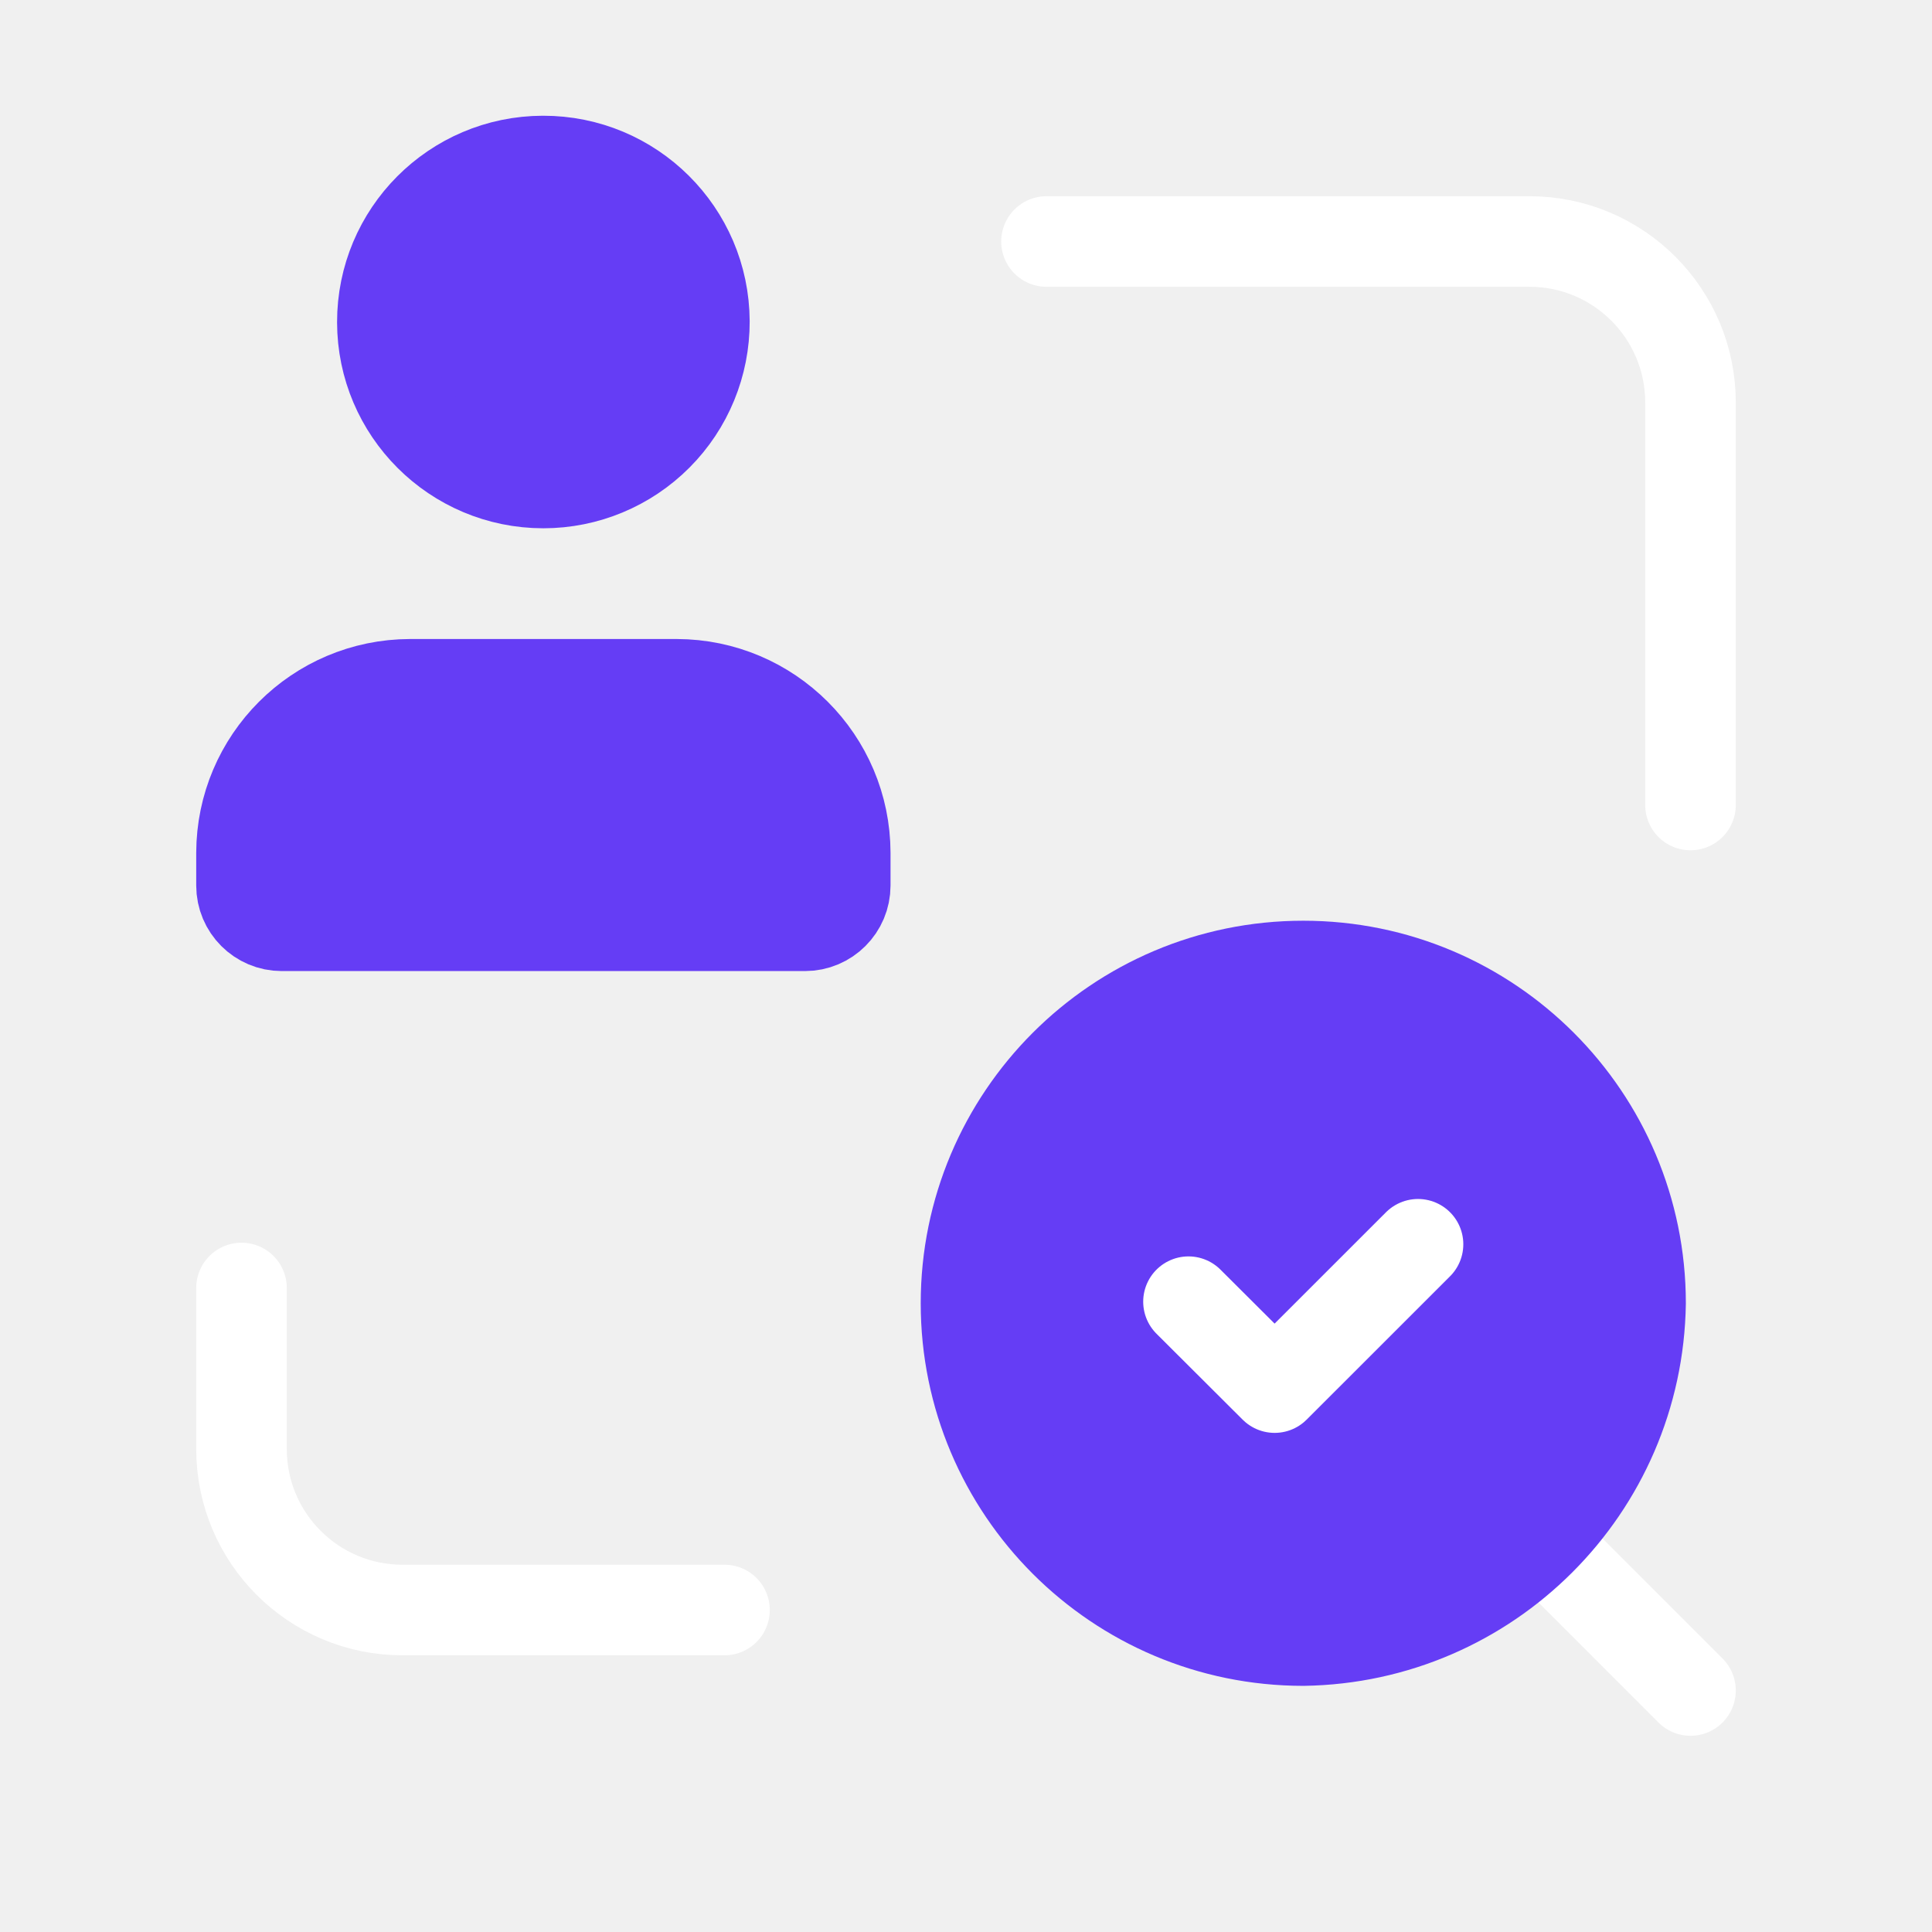
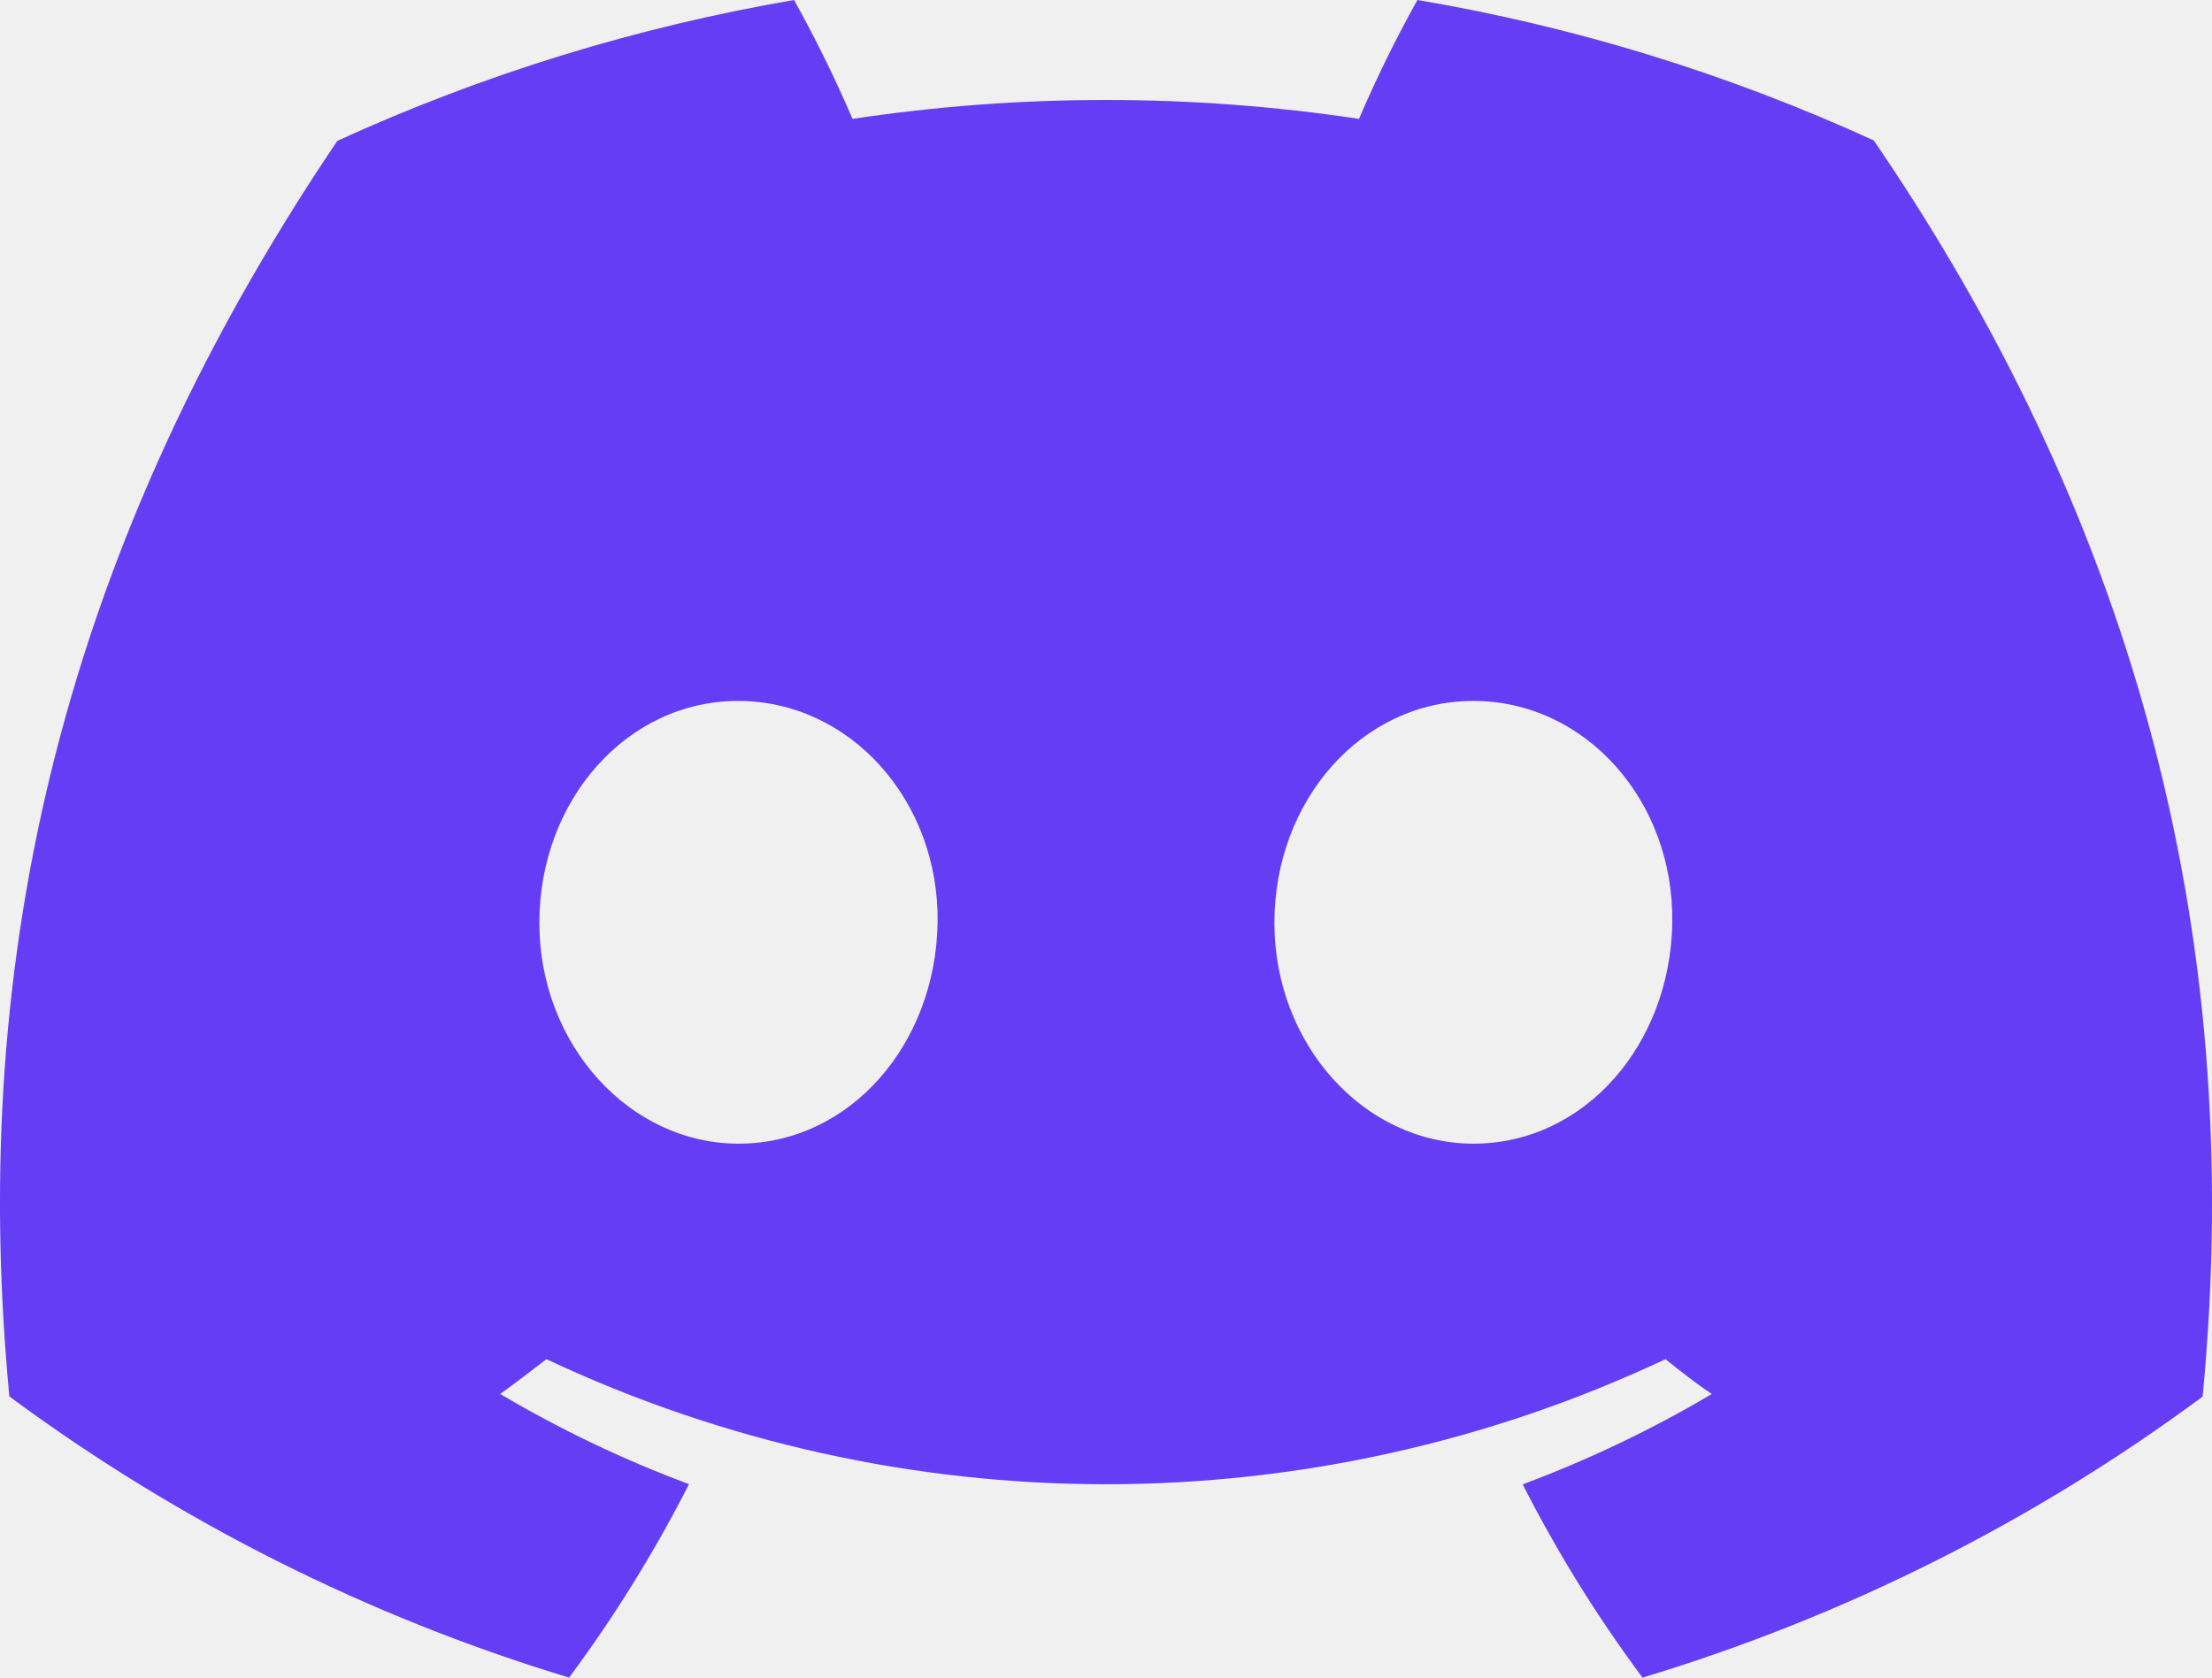
- <svg xmlns="http://www.w3.org/2000/svg" width="32" height="32" viewBox="0 0 32 32" fill="none">
-   <path d="M28 28L25.541 25.541" stroke="white" stroke-width="1.5" stroke-linecap="round" stroke-linejoin="round" />
-   <path fill-rule="evenodd" clip-rule="evenodd" d="M21.587 16C24.672 16 27.173 18.501 27.173 21.587C27.127 24.653 24.653 27.127 21.587 27.173C18.501 27.173 16 24.672 16 21.587C16 18.501 18.501 16 21.587 16Z" fill="#653DF5" />
-   <path d="M21.587 16C24.672 16 27.173 18.501 27.173 21.587C27.127 24.653 24.653 27.127 21.587 27.173C18.501 27.173 16 24.672 16 21.587C16 18.501 18.501 16 21.587 16Z" stroke="#653DF5" stroke-width="1.5" stroke-linecap="round" stroke-linejoin="round" />
-   <path d="M4 21.333V24C4 25.473 5.194 26.667 6.667 26.667H12" stroke="white" stroke-width="1.5" stroke-linecap="round" stroke-linejoin="round" />
-   <path d="M28 13.333V6.667C28 5.194 26.806 4 25.333 4H17.333" stroke="white" stroke-width="1.5" stroke-linecap="round" stroke-linejoin="round" />
-   <path d="M23.487 20.609L21.112 22.983L19.685 21.56" stroke="white" stroke-width="1.5" stroke-linecap="round" stroke-linejoin="round" />
-   <path fill-rule="evenodd" clip-rule="evenodd" d="M13.333 15.334H4.667C4.298 15.334 4 15.035 4 14.667V14.126C4.004 12.585 5.252 11.338 6.792 11.334H11.208C12.748 11.338 13.996 12.585 14 14.126V14.667C14 15.035 13.701 15.334 13.333 15.334Z" fill="#653DF5" stroke="#653DF5" stroke-width="1.5" stroke-linecap="round" stroke-linejoin="round" />
-   <path fill-rule="evenodd" clip-rule="evenodd" d="M9 8C7.529 8 6.335 6.808 6.333 5.337C6.331 3.865 7.521 2.67 8.993 2.667C10.464 2.663 11.661 3.851 11.667 5.323C11.669 6.032 11.39 6.713 10.889 7.215C10.389 7.717 9.709 8 9 8Z" fill="#653DF5" stroke="#653DF5" stroke-width="1.5" stroke-linecap="round" stroke-linejoin="round" />
+ <svg xmlns="http://www.w3.org/2000/svg" width="29" height="22" viewBox="0 0 29 22" fill="none">
+   <path d="M24.566 1.842C22.661 0.97 20.649 0.349 18.583 0C18.3 0.507 18.045 1.027 17.817 1.559C15.615 1.228 13.378 1.228 11.177 1.559C10.948 1.027 10.693 0.507 10.41 0C8.344 0.354 6.33 0.975 4.423 1.847C0.636 7.454 -0.39 12.922 0.123 18.313C2.34 19.952 4.822 21.201 7.461 22C8.054 21.201 8.581 20.352 9.033 19.463C8.175 19.144 7.347 18.747 6.558 18.281C6.765 18.13 6.968 17.975 7.164 17.824C11.811 20.011 17.189 20.011 21.835 17.824C22.034 17.986 22.237 18.142 22.442 18.281C21.653 18.749 20.823 19.144 19.963 19.466C20.415 20.354 20.939 21.201 21.534 22C24.176 21.203 26.66 19.957 28.877 18.315C29.479 12.064 27.848 6.646 24.566 1.842ZM9.683 14.998C8.252 14.998 7.071 13.699 7.071 12.101C7.071 10.502 8.211 9.192 9.678 9.192C11.145 9.192 12.317 10.502 12.292 12.101C12.267 13.699 11.14 14.998 9.683 14.998ZM19.317 14.998C17.885 14.998 16.708 13.699 16.708 12.101C16.708 10.502 17.848 9.192 19.317 9.192C20.786 9.192 21.95 10.502 21.924 12.101C21.899 13.699 20.775 14.998 19.317 14.998Z" fill="#653DF5" />
</svg>
